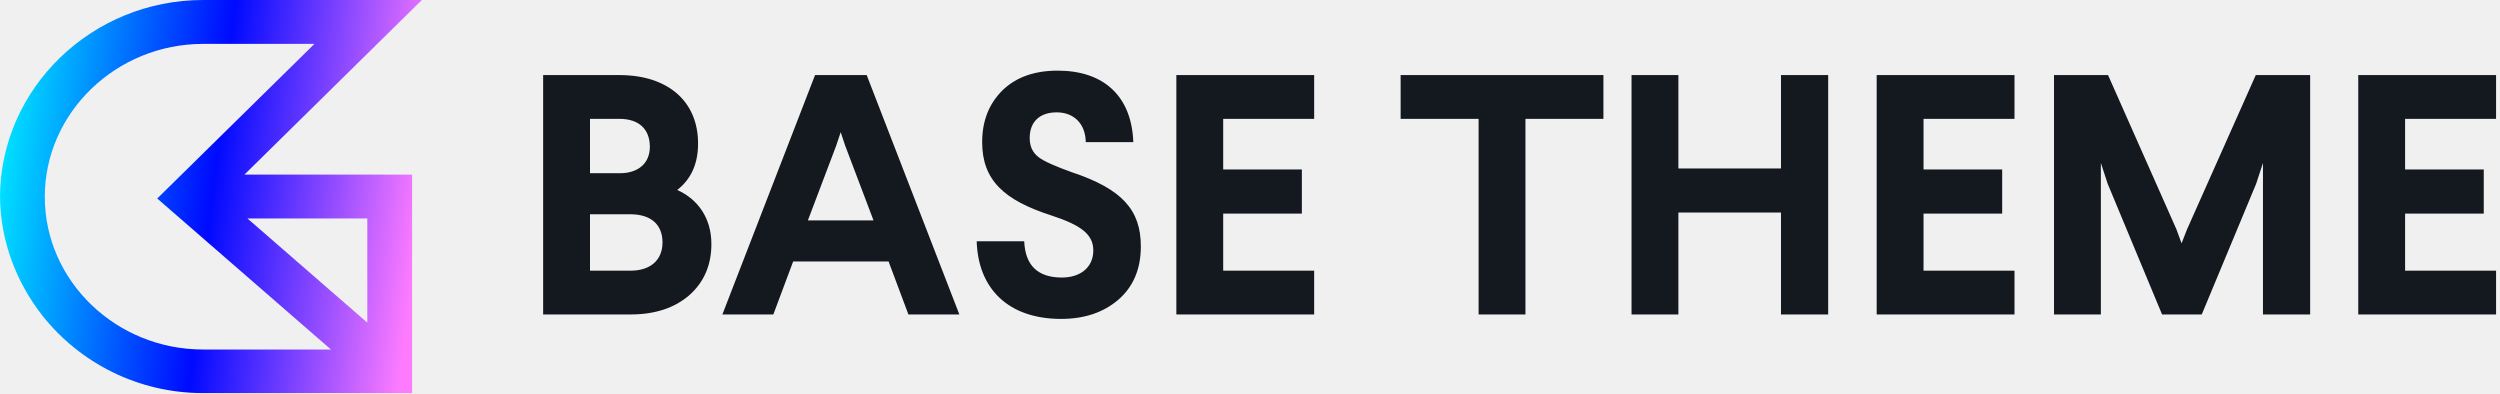
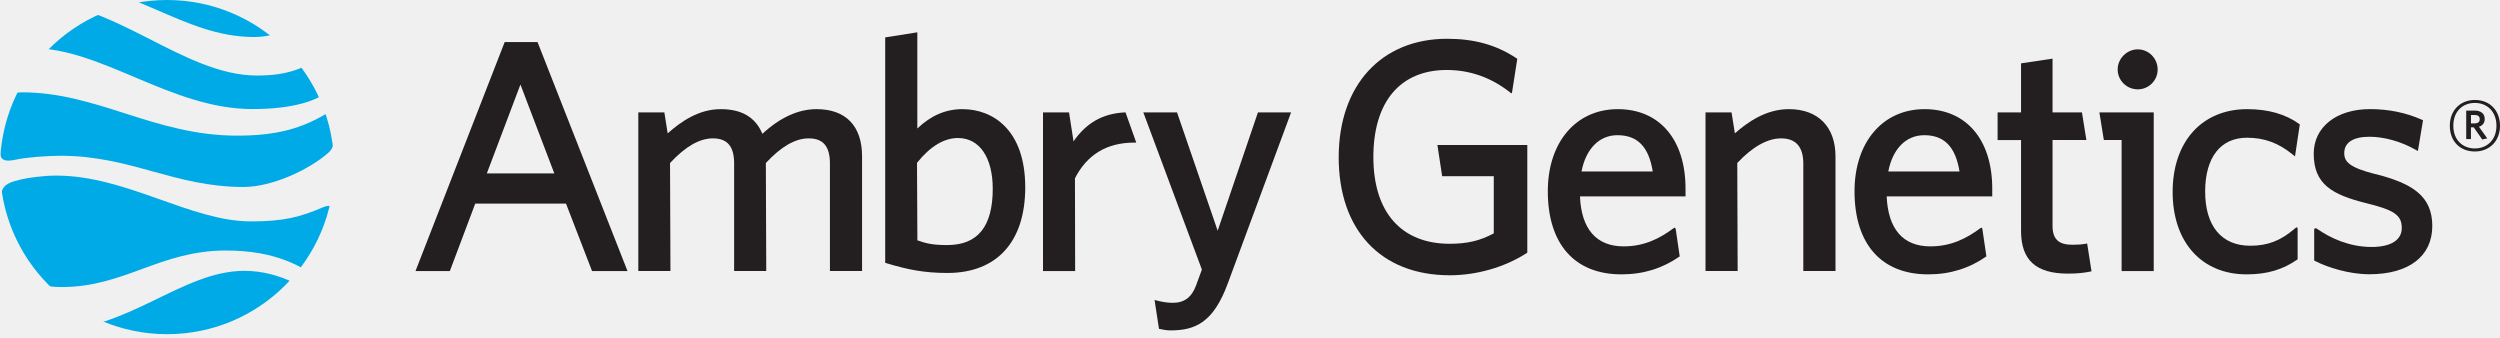
- <svg xmlns="http://www.w3.org/2000/svg" width="318" height="50" viewBox="0 0 318 50" fill="none">
-   <g clip-path="url(#clip0_2_6)">
-     <path d="M69.088 9.55V40H80.181C83.313 40 85.793 39.173 87.663 37.564C89.534 35.911 90.49 33.736 90.49 31.039C90.49 27.776 88.794 25.34 86.141 24.166C87.924 22.774 88.794 20.817 88.794 18.25C88.794 12.856 84.922 9.55 78.789 9.55H69.088ZM80.181 27.255C82.791 27.255 84.27 28.559 84.27 30.822C84.27 33.084 82.748 34.432 80.181 34.432H75.048V27.255H80.181ZM78.789 15.118C81.225 15.118 82.66 16.38 82.66 18.685C82.66 20.73 81.225 22.035 78.832 22.035H75.048V15.118H78.789ZM103.674 9.55L91.886 40H98.367L100.89 33.258H113.027L115.55 40H122.031L110.243 9.55H103.674ZM107.502 18.511L111.113 28.038H102.761L106.371 18.511L106.937 16.814L107.502 18.511ZM134.544 8.985C131.586 8.985 129.237 9.811 127.497 11.508C125.801 13.204 124.931 15.379 124.931 18.076C124.931 22.948 127.758 25.471 133.674 27.385C137.546 28.646 139.068 29.821 139.068 31.866C139.068 33.91 137.546 35.302 135.066 35.302C132.021 35.302 130.412 33.779 130.281 30.691H124.235C124.409 36.651 128.193 40.566 134.979 40.566C137.937 40.566 140.373 39.739 142.244 38.13C144.158 36.477 145.115 34.215 145.115 31.343C145.115 26.689 142.722 24.035 136.328 21.904C134.283 21.165 132.848 20.555 132.108 19.99C131.369 19.424 130.977 18.642 130.977 17.554C130.977 15.466 132.282 14.291 134.414 14.291C136.545 14.291 138.068 15.684 138.111 18.076H144.158C143.94 12.16 140.33 8.985 134.544 8.985ZM149.631 9.55V40H167.162V34.432H155.591V27.168H165.596V21.556H155.591V15.118H167.162V9.55H149.631ZM178.16 9.55V15.118H188.078V40H194.037V15.118H203.955V9.55H178.16ZM226.542 9.55V21.425H213.492V9.55H207.532V40H213.492V27.037H226.542V40H232.545V9.55H226.542ZM238.713 9.55V40H256.244V34.432H244.673V27.168H254.678V21.556H244.673V15.118H256.244V9.55H238.713ZM286.935 9.55L278.192 29.169L277.496 30.952L276.843 29.169L268.143 9.55H261.27V40H267.23V20.73L268.1 23.383L275.016 40H280.062L286.979 23.383L287.849 20.73V40H293.852V9.55H286.935ZM299.97 9.55V40H317.5V34.432H305.929V27.168H315.934V21.556H305.929V15.118H317.5V9.55H299.97Z" fill="#14191F" />
-     <path d="M53.663 0H25.825C11.692 0 0.086 11.208 0 25C0.043 30.708 2.099 35.958 5.439 40.208C10.193 46.167 17.559 50 25.825 50H52.42V22.208H31.093L53.663 0ZM46.724 27.792V41.042L31.478 27.792H46.724ZM42.099 44.458H25.825C14.775 44.458 5.696 35.75 5.696 25.042C5.696 14.292 14.818 5.583 25.825 5.583H40.001L20 25.25L42.099 44.458Z" fill="url(#paint0_linear_2_6)" />
+ <svg xmlns="http://www.w3.org/2000/svg" width="178" height="24" viewBox="0 0 178 24" fill="none">
+   <path d="M38.268 2.994H35.934L29.583 19.3H32.029L33.837 14.497H40.3L42.154 19.3H44.679L38.272 2.994H38.268ZM39.468 12.347H34.662L37.055 6.019L39.468 12.347Z" fill="#231F20" />
+   <path d="M58.138 7.771C56.839 7.771 55.544 8.363 54.282 9.527C53.788 8.35 52.815 7.771 51.316 7.771C49.735 7.771 48.479 8.666 47.539 9.494L47.302 8.002H45.448V19.297H47.736L47.707 11.605C48.808 10.424 49.807 9.852 50.758 9.852C51.79 9.852 52.27 10.424 52.27 11.641V19.297H54.558L54.528 11.605C55.629 10.424 56.626 9.852 57.579 9.852C58.611 9.852 59.091 10.424 59.091 11.641V19.297H61.379V11.134C61.379 8.968 60.225 7.771 58.135 7.771H58.138Z" fill="#231F20" />
+   <path d="M68.52 7.771C67.333 7.771 66.281 8.225 65.314 9.149V2.301L63.026 2.662V18.712L63.109 18.738C64.578 19.182 65.765 19.435 67.454 19.435C70.979 19.435 72.997 17.213 72.997 13.34C72.997 9.237 70.686 7.771 68.523 7.771H68.52ZM68.217 9.829C69.736 9.829 70.683 11.21 70.683 13.432C70.683 16.134 69.621 17.449 67.431 17.449C66.452 17.449 65.952 17.341 65.318 17.111L65.291 11.594C66.228 10.421 67.215 9.826 68.221 9.826L68.217 9.829Z" fill="#231F20" />
+   <path d="M80.14 8.004H80.058C78.493 8.089 77.336 8.76 76.435 10.065L76.116 8.004H74.262V19.299H76.55L76.537 12.695C77.385 11.025 78.799 10.154 80.745 10.154H80.903L80.137 8.004H80.14Z" fill="#231F20" />
+   <path d="M102.343 10.328L102.682 12.547H106.357V16.614C105.378 17.143 104.464 17.357 103.221 17.357C99.766 17.357 97.784 15.105 97.784 11.18C97.784 7.255 99.687 4.983 103.011 4.983C104.651 4.983 106.154 5.512 107.492 6.558L107.538 6.594C107.538 6.594 107.643 6.689 107.653 6.607C107.669 6.508 108.031 4.187 108.031 4.187L107.972 4.148C106.551 3.201 104.983 2.761 103.037 2.761C98.346 2.761 95.315 6.074 95.315 11.203C95.315 16.331 98.27 19.599 103.225 19.599C105.148 19.599 107.14 19.024 108.692 18.024L108.744 17.991V10.325H102.35L102.343 10.328Z" fill="#231F20" />
+   <path d="M127.366 7.771C125.716 7.771 124.408 8.718 123.523 9.494L123.287 8.002H121.433V19.297H123.721L123.694 11.605C124.763 10.457 125.844 9.852 126.814 9.852C127.863 9.852 128.395 10.454 128.395 11.641V19.297H130.687V11.134C130.687 9.031 129.447 7.771 127.37 7.771H127.366Z" fill="#231F20" />
+   <path d="M148.606 17.338L148.491 17.357C148.245 17.404 147.932 17.427 147.561 17.427C146.565 17.427 146.141 17.025 146.141 16.075V9.967H148.55L148.235 8.001H146.141V4.175L143.899 4.51V8.005H142.229V9.971H143.899V16.447C143.899 18.518 144.96 19.481 147.235 19.481C147.83 19.481 148.33 19.438 148.81 19.34L148.915 19.32L148.606 17.338Z" fill="#231F20" />
+   <path d="M149.477 8.005L149.793 9.967H151.058V19.3H153.346V8.005H149.477Z" fill="#231F20" />
+   <path d="M152.212 6.361C152.991 6.361 153.625 5.729 153.625 4.947C153.625 4.165 152.991 3.514 152.212 3.514C151.433 3.514 150.778 4.171 150.778 4.947C150.778 5.723 151.416 6.361 152.212 6.361Z" fill="#231F20" />
+   <path d="M163.591 16.279C163.591 16.069 163.365 16.296 163.365 16.296C162.365 17.147 161.455 17.496 160.212 17.496C158.174 17.496 157.007 16.089 157.007 13.64C157.007 11.19 158.118 9.806 159.982 9.806C161.225 9.806 162.234 10.178 163.253 11.013L163.404 11.134L163.746 8.856L163.69 8.817C162.733 8.127 161.494 7.771 160.002 7.771C156.777 7.771 154.692 10.086 154.692 13.666C154.692 17.246 156.76 19.534 159.956 19.534C161.432 19.534 162.536 19.199 163.591 18.465V16.283V16.279Z" fill="#231F20" />
+   <path d="M169.123 12.396C167.262 11.926 166.91 11.505 166.91 10.9C166.91 10.151 167.545 9.737 168.702 9.737C169.764 9.737 170.97 10.079 172.012 10.674L172.154 10.753L172.519 8.56L172.437 8.524C171.312 8.024 170.073 7.768 168.748 7.768C166.351 7.768 164.737 9.046 164.737 10.943C164.737 13.12 166.049 13.859 168.469 14.464C170.484 14.957 171.006 15.322 171.006 16.236C171.006 17.091 170.227 17.584 168.866 17.584C167.206 17.584 165.865 16.903 165.03 16.328C165.03 16.328 164.77 16.124 164.77 16.374V18.55C165.727 19.05 167.259 19.527 168.705 19.527C171.509 19.527 173.179 18.245 173.179 16.095C173.179 13.945 171.756 13.06 169.126 12.39L169.123 12.396Z" fill="#231F20" />
+   <path d="M141.148 16.322C141.122 16.148 141.02 16.23 140.977 16.263C140.037 16.957 138.942 17.542 137.44 17.542C135.5 17.542 134.429 16.312 134.333 13.985H141.848V13.432C141.848 9.941 140.001 7.771 137.026 7.771C134.051 7.771 132.042 10.122 132.042 13.617C132.042 17.377 133.952 19.534 137.282 19.534C138.863 19.534 140.221 19.1 141.431 18.255C141.431 18.255 141.171 16.509 141.148 16.325V16.322ZM137.003 9.626C138.429 9.626 139.232 10.444 139.518 12.21H134.445C134.761 10.589 135.711 9.626 137.006 9.626H137.003Z" fill="#231F20" />
+   <path d="M119.307 16.322C119.28 16.148 119.182 16.23 119.139 16.263C118.199 16.957 117.101 17.542 115.605 17.542C113.665 17.542 112.59 16.312 112.495 13.985H120.01V13.432C120.01 9.941 118.163 7.771 115.187 7.771C112.212 7.771 110.204 10.122 110.204 13.617C110.204 17.377 112.114 19.534 115.444 19.534C117.028 19.534 118.383 19.1 119.596 18.255C119.596 18.255 119.339 16.509 119.313 16.325L119.307 16.322ZM115.158 9.626C116.591 9.626 117.39 10.444 117.676 12.21H112.603C112.919 10.589 113.869 9.626 115.161 9.626H115.158Z" fill="#231F20" />
+   <path d="M89.565 8.004L86.698 16.426L83.805 8.004H81.405L85.574 19.194L85.156 20.332C84.847 21.167 84.321 21.561 83.499 21.561C83.154 21.561 82.753 21.502 82.368 21.4L82.204 21.358L82.52 23.412L82.595 23.425C82.802 23.475 83.049 23.524 83.342 23.524C85.097 23.524 86.392 22.965 87.411 20.2L91.925 8.004H89.571H89.565Z" fill="#231F20" />
+   <path d="M176.209 10.786C175.15 10.786 174.427 10.053 174.427 8.955C174.427 7.857 175.17 7.117 176.218 7.117C177.267 7.117 178 7.86 178 8.955C178 10.05 177.251 10.786 176.209 10.786ZM176.215 7.328C175.354 7.328 174.677 7.913 174.677 8.952C174.677 9.99 175.364 10.569 176.209 10.569C177.053 10.569 177.747 9.984 177.747 8.952C177.747 7.919 177.06 7.328 176.215 7.328ZM176.738 9.935L176.13 9.067H175.932V9.902H175.594V7.873H176.202C176.629 7.873 176.912 8.087 176.912 8.465C176.912 8.758 176.754 8.945 176.501 9.024L177.093 9.852L176.738 9.931V9.935ZM176.202 8.189H175.932V8.787H176.186C176.416 8.787 176.557 8.692 176.557 8.488C176.557 8.284 176.432 8.189 176.202 8.189Z" fill="#231F20" />
+   <mask id="mask0_46952_302" style="mask-type:luminance" maskUnits="userSpaceOnUse" x="0" y="0" width="24" height="24">
+     <path d="M11.897 23.794C18.468 23.794 23.794 18.468 23.794 11.897C23.794 5.327 18.468 0 11.897 0C5.327 0 0 5.327 0 11.897C0 18.468 5.327 23.794 11.897 23.794Z" fill="white" />
+   </mask>
+   <g mask="url(#mask0_46952_302)">
+     <path d="M23.293 8.06C21.531 9.115 19.792 9.658 16.876 9.658C10.998 9.658 6.941 6.574 1.576 6.574C0.327 6.574 -0.002 6.929 -0.002 7.583V10.792C-0.002 11.446 0.402 11.525 1.126 11.367C1.859 11.206 3.292 11.091 4.334 11.091C9.302 11.091 12.431 13.313 17.333 13.313C19.394 13.313 22.004 12.074 23.339 10.91C23.674 10.618 23.796 10.358 23.796 9.516V8.359C23.796 7.985 23.513 7.932 23.296 8.06H23.293Z" fill="#00AAE7" />
+     <path d="M23.081 14.724C21.352 15.47 20.189 15.763 17.851 15.763C13.587 15.763 8.998 12.502 4.008 12.502C3.123 12.502 2.016 12.65 1.499 12.775C0.161 13.09 -0.003 13.32 -0.003 14.974V16.933C-0.003 18.718 -0.092 19.425 1.43 19.948C2.048 20.165 3.232 20.438 4.399 20.438C8.87 20.438 11.385 17.837 16.079 17.837C19.616 17.837 21.589 18.942 23.052 20.148C23.436 20.464 23.795 20.227 23.795 19.882V15.162C23.795 14.681 23.463 14.563 23.081 14.731V14.724Z" fill="#00AAE7" />
+     <path d="M23.299 3.767C21.758 4.842 20.561 5.378 18.302 5.378C13.026 5.378 8.121 0 2.003 0C0.432 0 -0.002 0.283 -0.002 0.861V2.932C-0.002 3.573 0.353 3.577 1.119 3.495C1.425 3.458 1.842 3.422 2.247 3.422C7.296 3.422 12.162 7.765 17.974 7.765C20.886 7.765 22.55 7.17 23.388 6.483C23.753 6.19 23.796 5.871 23.796 5.503V3.948C23.796 3.679 23.526 3.606 23.299 3.767Z" fill="#00AAE7" />
+     <path d="M23.344 -5.043H0.457C0.207 -5.043 0 -4.852 0 -4.612V-1.654C0 -1.161 0.256 -1.174 0.74 -1.22C1.338 -1.279 2.088 -1.364 3.024 -1.364C9.396 -1.364 12.887 2.636 18.101 2.636C20.188 2.636 22.805 1.292 23.561 -0.95C23.758 -1.535 23.794 -2.193 23.794 -3.047V-4.612C23.794 -4.849 23.591 -5.043 23.341 -5.043H23.344Z" fill="#00AAE7" />
+     <path d="M0.457 26.681C0.207 26.681 0 26.484 0 26.247V23.742C0 23.282 0.243 23.108 0.828 23.239C1.4 23.367 2.446 23.538 3.619 23.538C9.149 23.538 12.943 19.284 17.404 19.284C19.833 19.284 22.401 20.556 23.485 22.345C23.758 22.799 23.798 23.443 23.798 24.199V26.247C23.798 26.484 23.594 26.681 23.344 26.681H0.457Z" fill="#00AAE7" />
  </g>
-   <defs>
-     <linearGradient id="paint0_linear_2_6" x1="1.491" y1="10.776" x2="54.479" y2="17.101" gradientUnits="userSpaceOnUse">
-       <stop stop-color="#00E0FF" />
-       <stop offset="0.505" stop-color="#000AFF" />
-       <stop offset="1" stop-color="#FC7BFF" />
-     </linearGradient>
-     <clipPath id="clip0_2_6">
-       <rect width="318" height="50" fill="white" />
-     </clipPath>
-   </defs>
</svg>
